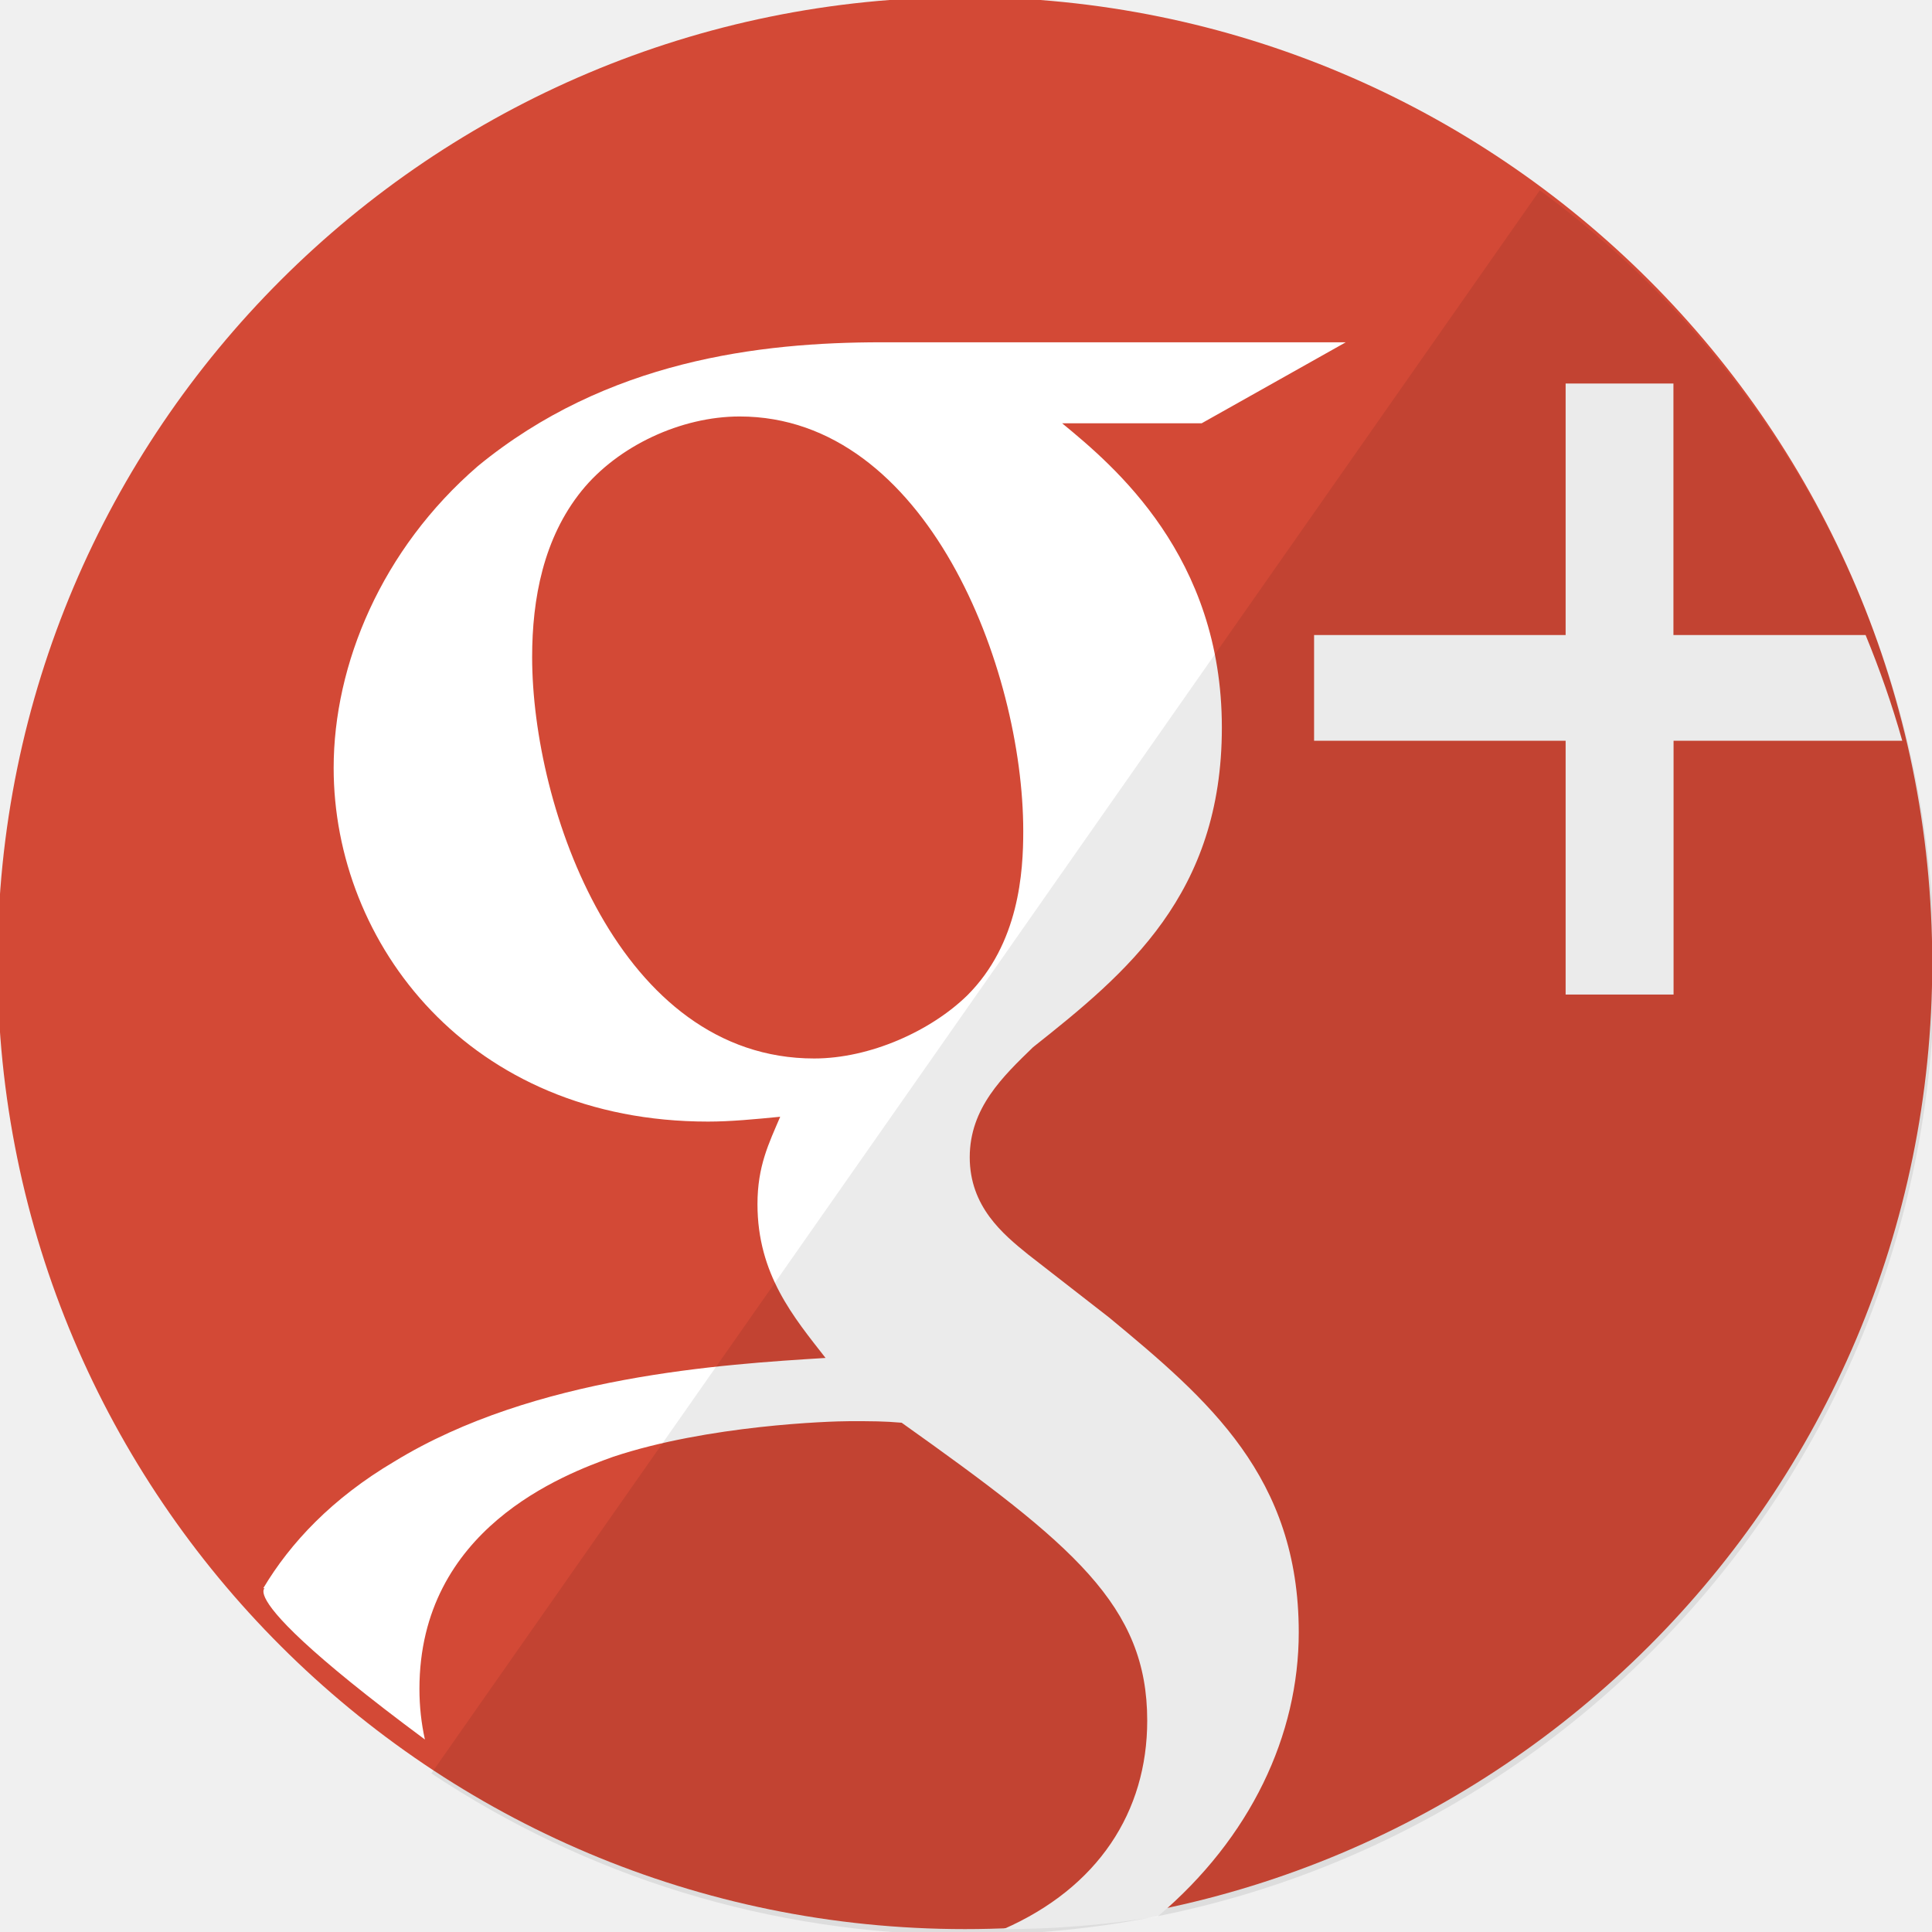
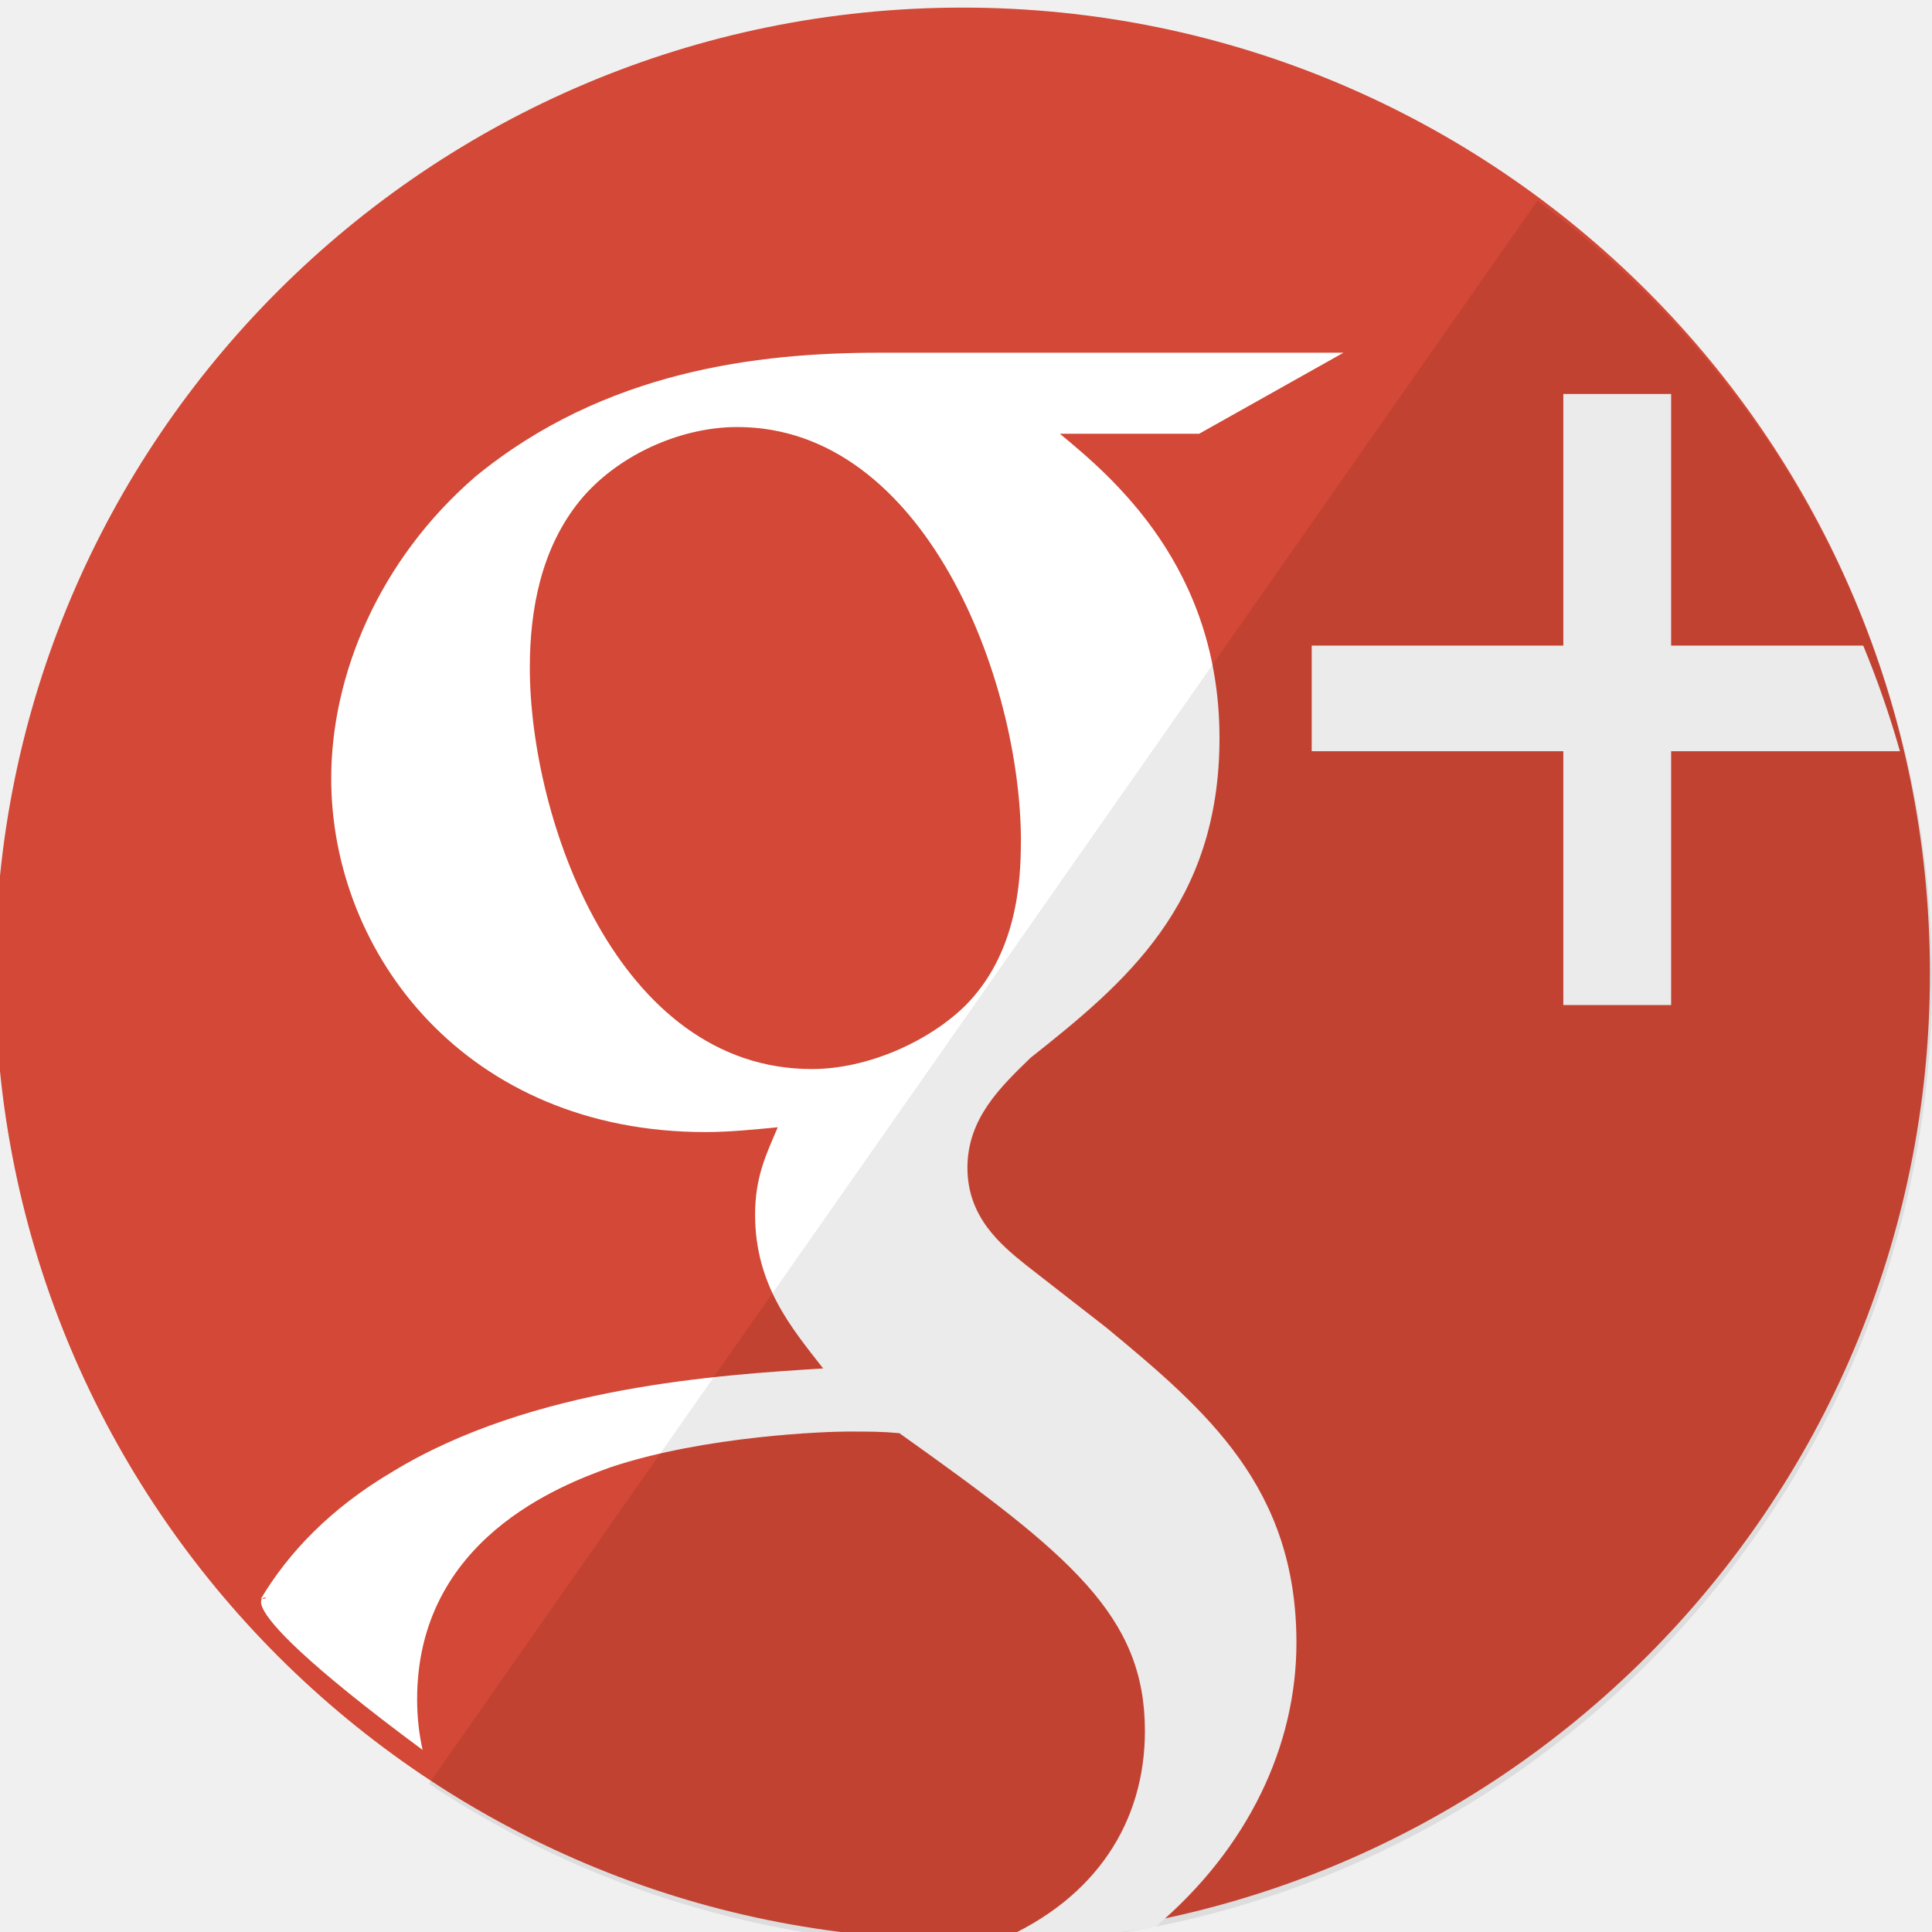
- <svg xmlns="http://www.w3.org/2000/svg" version="1.1" id="Calque_1" x="0px" y="0px" width="30px" height="30px" viewBox="0 0 30 30" enable-background="new 0 0 30 30" xml:space="preserve">
-   <g id="Google__x2B_" transform="translate(157, 0.5)">
-     <path fill="#D34936" d="M-157.038,14.455c0-8.284,6.725-15,15.021-15c8.296,0,15.021,6.716,15.021,15s-6.725,15-15.021,15   S-157.038,22.739-157.038,14.455z" />
-     <path id="Shape_24_" fill="#FFFFFF" d="M-127.462,11.002h-3.551v3.941h-1.676v-3.941h-3.906V9.361h3.906V5.455h1.674v3.906h2.984   C-127.812,9.894-127.62,10.441-127.462,11.002z" />
-     <path id="Path_6_" fill="#FFFFFF" d="M-152.912,24.162c0.42-0.705,1.071-1.398,2.036-1.968c2.177-1.332,5.11-1.509,6.695-1.608   c-0.491-0.629-1.057-1.295-1.057-2.388c0-0.591,0.176-0.942,0.353-1.357c-0.39,0.038-0.768,0.075-1.12,0.075   c-3.712,0-5.814-2.765-5.814-5.491c0-1.608,0.743-3.396,2.24-4.688c2-1.642,4.379-1.922,6.266-1.922h7.21l-2.238,1.258h-2.166   c0.807,0.664,2.48,2.063,2.48,4.725c0,2.589-1.473,3.807-2.932,4.963c-0.467,0.453-0.983,0.943-0.983,1.709   c0,0.767,0.516,1.194,0.906,1.509l1.258,0.979c1.549,1.282,2.945,2.477,2.945,4.889c0,1.591-0.742,3.188-2.191,4.413   c-0.781,0.127-1.58,0.194-2.395,0.196c1.471-0.645,2.233-1.823,2.233-3.239c0-1.784-1.145-2.728-3.813-4.625   c-0.277-0.024-0.452-0.024-0.805-0.024c-0.314,0-2.202,0.063-3.675,0.553c-0.768,0.275-3.008,1.118-3.008,3.605   c0,0.271,0.029,0.533,0.085,0.785C-154.09,23.776-152.492,24.162-152.912,24.162z M-141.111,12.405   c0-2.526-1.497-6.438-4.404-6.438c-0.907,0-1.888,0.455-2.454,1.155c-0.592,0.734-0.768,1.676-0.768,2.581   c0,2.35,1.359,6.233,4.379,6.233c0.868,0,1.812-0.427,2.378-0.98C-141.173,14.151-141.111,13.034-141.111,12.405z" />
-     <path id="reflec_20_" fill="#010101" fill-opacity="0.08" d="M-126.962,14.545c0,8.284-6.725,15-15.021,15   c-3.077,0-5.938-0.924-8.319-2.508l17.212-24.582C-129.374,5.186-126.962,9.584-126.962,14.545z" />
+ <svg xmlns="http://www.w3.org/2000/svg" width="30" height="30" viewBox="0 0 30 30" id="svg4129" version="1.1">
+   <defs id="defs4131" />
+   <g id="layer1" transform="translate(0,-1022.362)">
+     <g style="fill:none;fill-rule:evenodd;stroke:none;stroke-width:1" transform="translate(-12.8919,1008.761)" id="Google +">
+       <path style="fill:#d34836" id="path3511" d="m 12.816,28.719 c 0,-8.284 6.725,-15 15.022,-15 8.296,0 15.022,6.716 15.022,15 0,8.284 -6.725,15 -15.022,15 -8.296,0 -15.022,-6.716 -15.022,-15 z m 0,0" />
+       <path style="fill:#ffffff" id="path3513" d="m 42.393,25.266 -3.552,0 0,3.941 -1.674,0 0,-3.941 -3.907,0 0,-1.64 3.907,0 0,-3.907 1.674,0 0,3.907 2.983,0 c 0.22,0.532 0.411,1.08 0.57,1.64 z m 0,0" />
+       <path style="fill:#ffffff" id="path3515" d="m 16.943,38.427 c 0.42,-0.705 1.071,-1.399 2.036,-1.969 2.177,-1.332 5.109,-1.508 6.695,-1.608 -0.491,-0.628 -1.057,-1.294 -1.057,-2.388 0,-0.591 0.176,-0.942 0.352,-1.357 -0.39,0.038 -0.768,0.075 -1.12,0.075 -3.712,0 -5.814,-2.764 -5.814,-5.491 0,-1.608 0.742,-3.395 2.24,-4.688 2.001,-1.642 4.379,-1.923 6.267,-1.923 l 7.211,0 -2.24,1.258 -2.164,0 c 0.805,0.665 2.479,2.063 2.479,4.725 0,2.589 -1.472,3.807 -2.932,4.964 -0.466,0.452 -0.982,0.942 -0.982,1.709 0,0.767 0.516,1.194 0.906,1.508 l 1.258,0.98 c 1.548,1.282 2.945,2.475 2.945,4.888 0,1.591 -0.744,3.188 -2.192,4.413 -0.78,0.127 -1.579,0.194 -2.394,0.196 1.471,-0.644 2.233,-1.823 2.233,-3.24 0,-1.784 -1.145,-2.727 -3.813,-4.624 -0.277,-0.025 -0.453,-0.025 -0.805,-0.025 -0.315,0 -2.202,0.063 -3.675,0.553 -0.768,0.276 -3.008,1.118 -3.008,3.606 0,0.27 0.029,0.533 0.085,0.785 -3.69,-2.733 -2.091,-2.347 -2.511,-2.347 z M 28.745,26.669 c 0,-2.526 -1.497,-6.437 -4.404,-6.437 -0.906,0 -1.888,0.455 -2.454,1.155 -0.591,0.734 -0.768,1.676 -0.768,2.581 0,2.35 1.359,6.233 4.379,6.233 0.868,0 1.812,-0.427 2.378,-0.98 0.805,-0.804 0.868,-1.923 0.868,-2.551 z m 0,0" />
+       <path style="fill:#000000;fill-opacity:0.08" id="path3517" d="m 42.893,28.81 c 0,8.284 -6.725,15 -15.022,15 -3.077,0 -5.938,-0.924 -8.319,-2.509 L 36.764,16.719 c 3.717,2.731 6.129,7.129 6.129,12.09 z m 0,0" />
+     </g>
  </g>
</svg>
